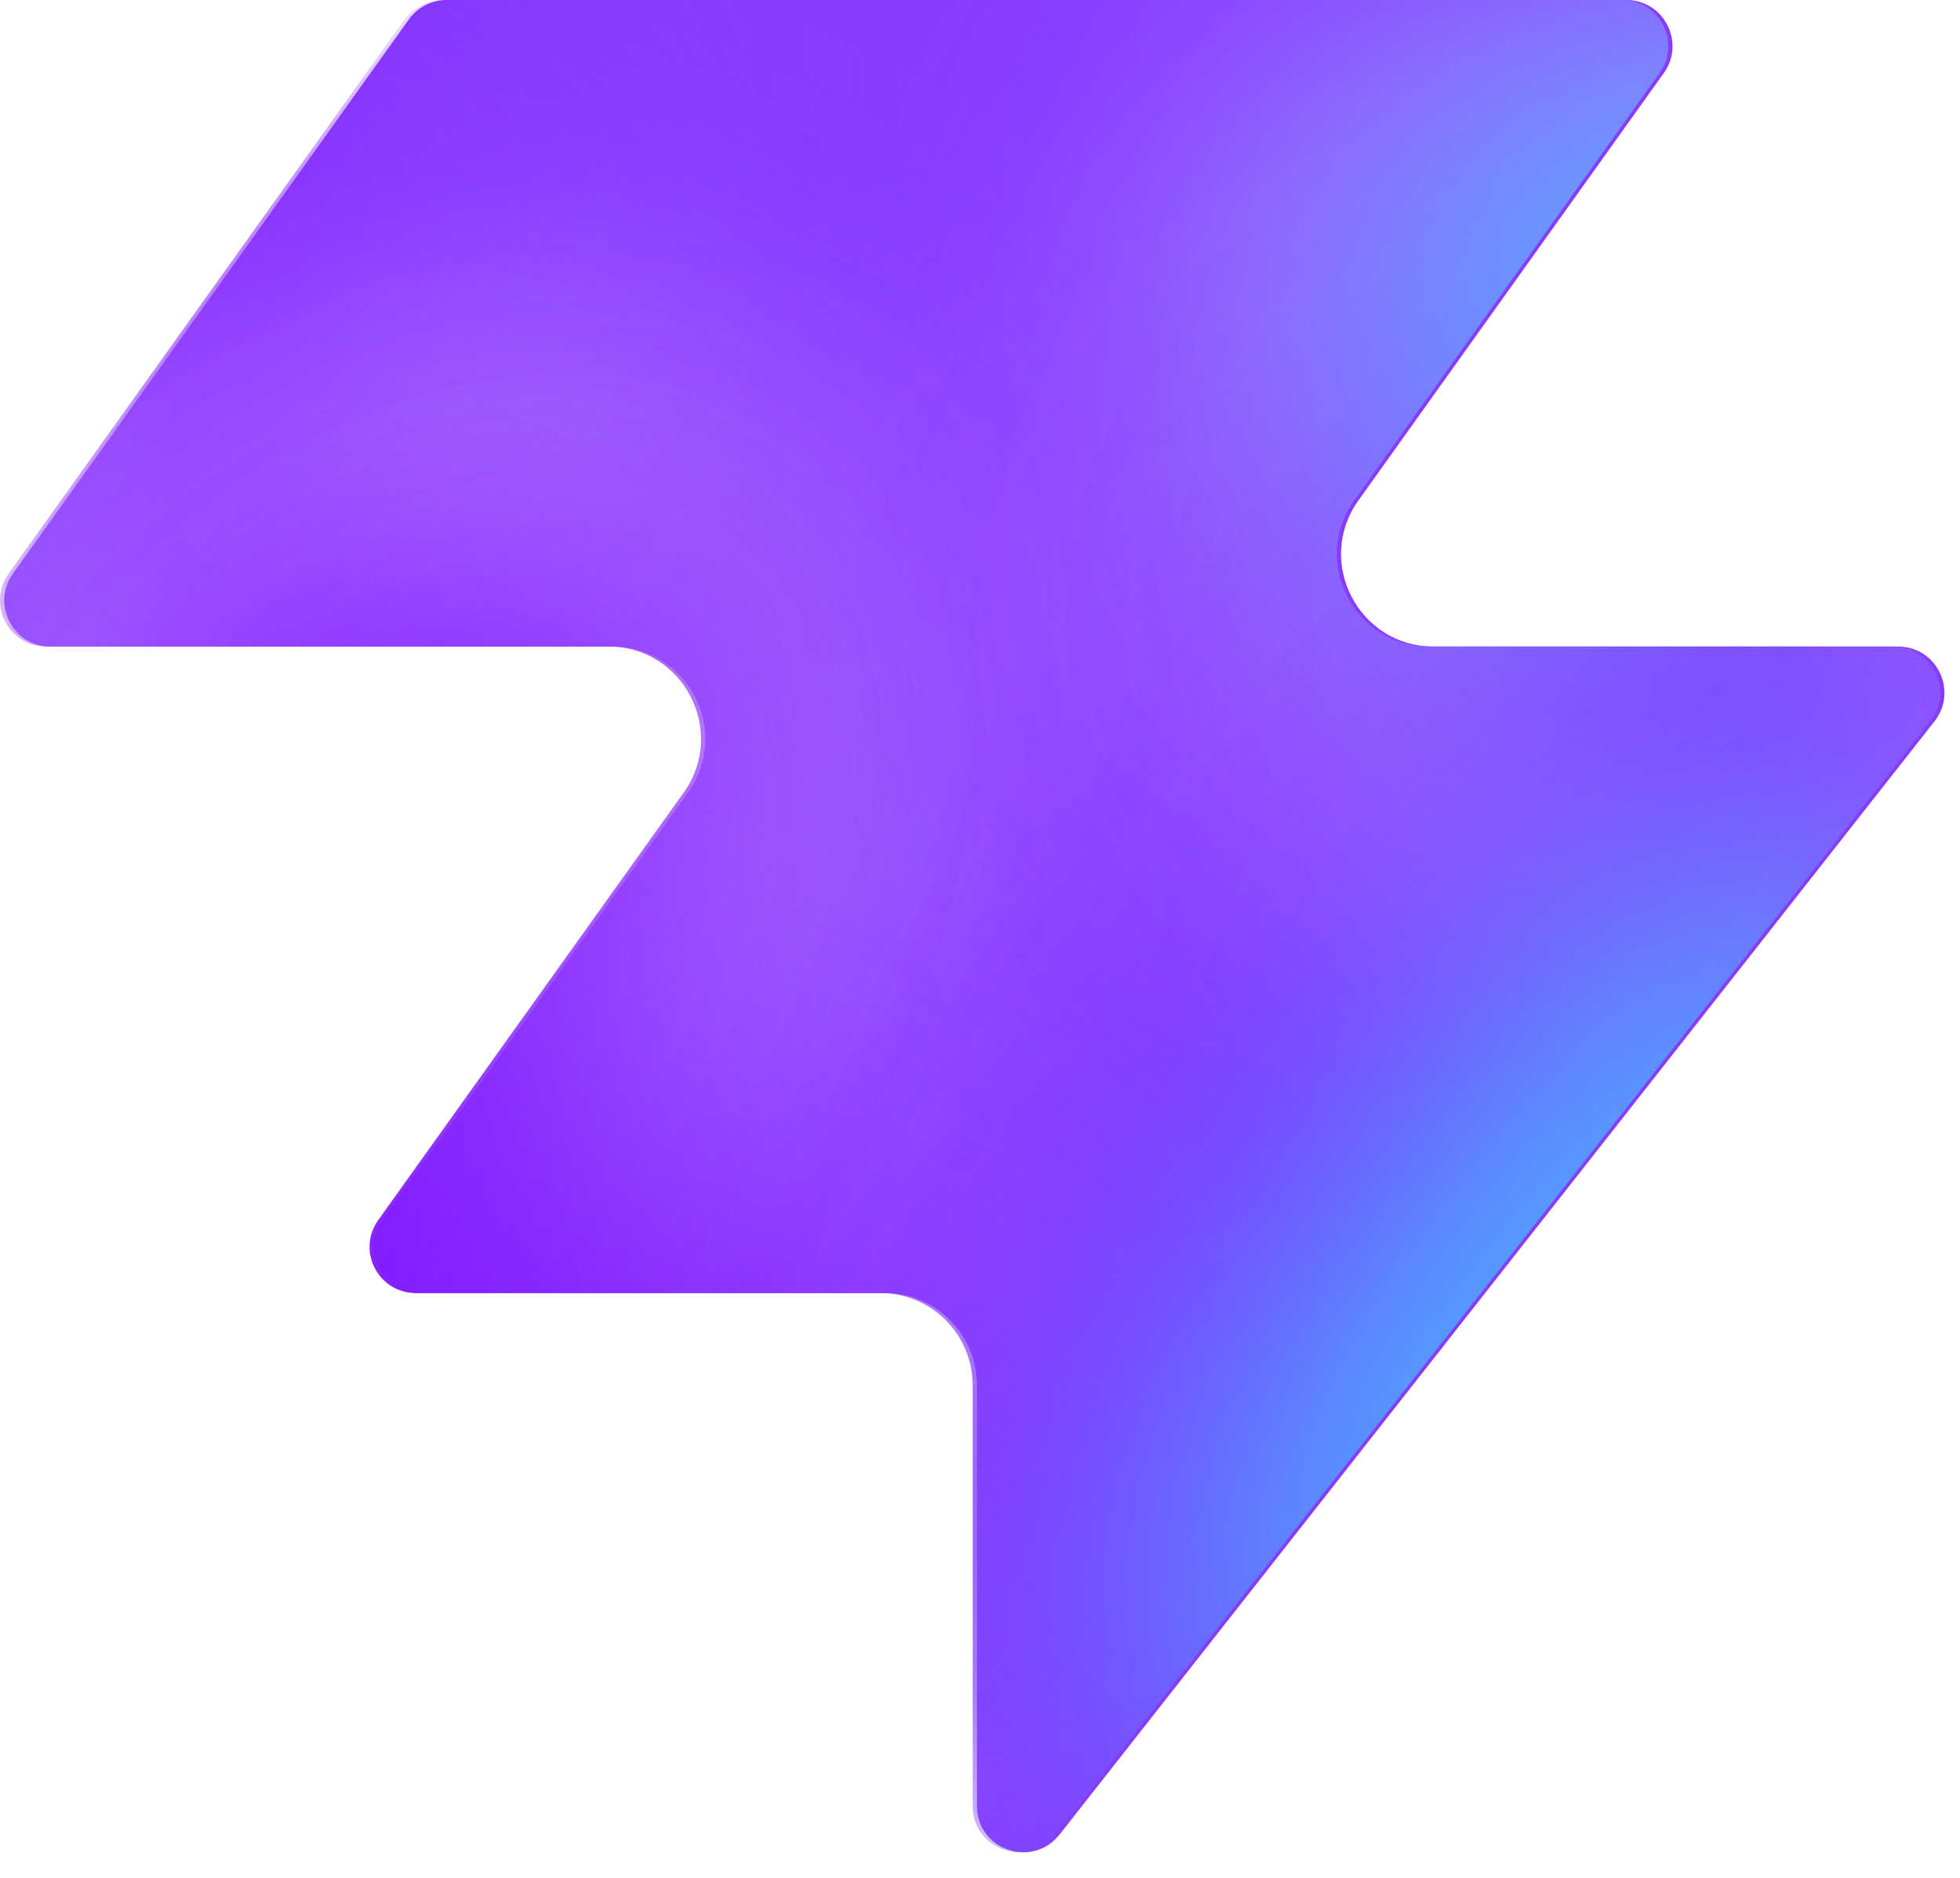
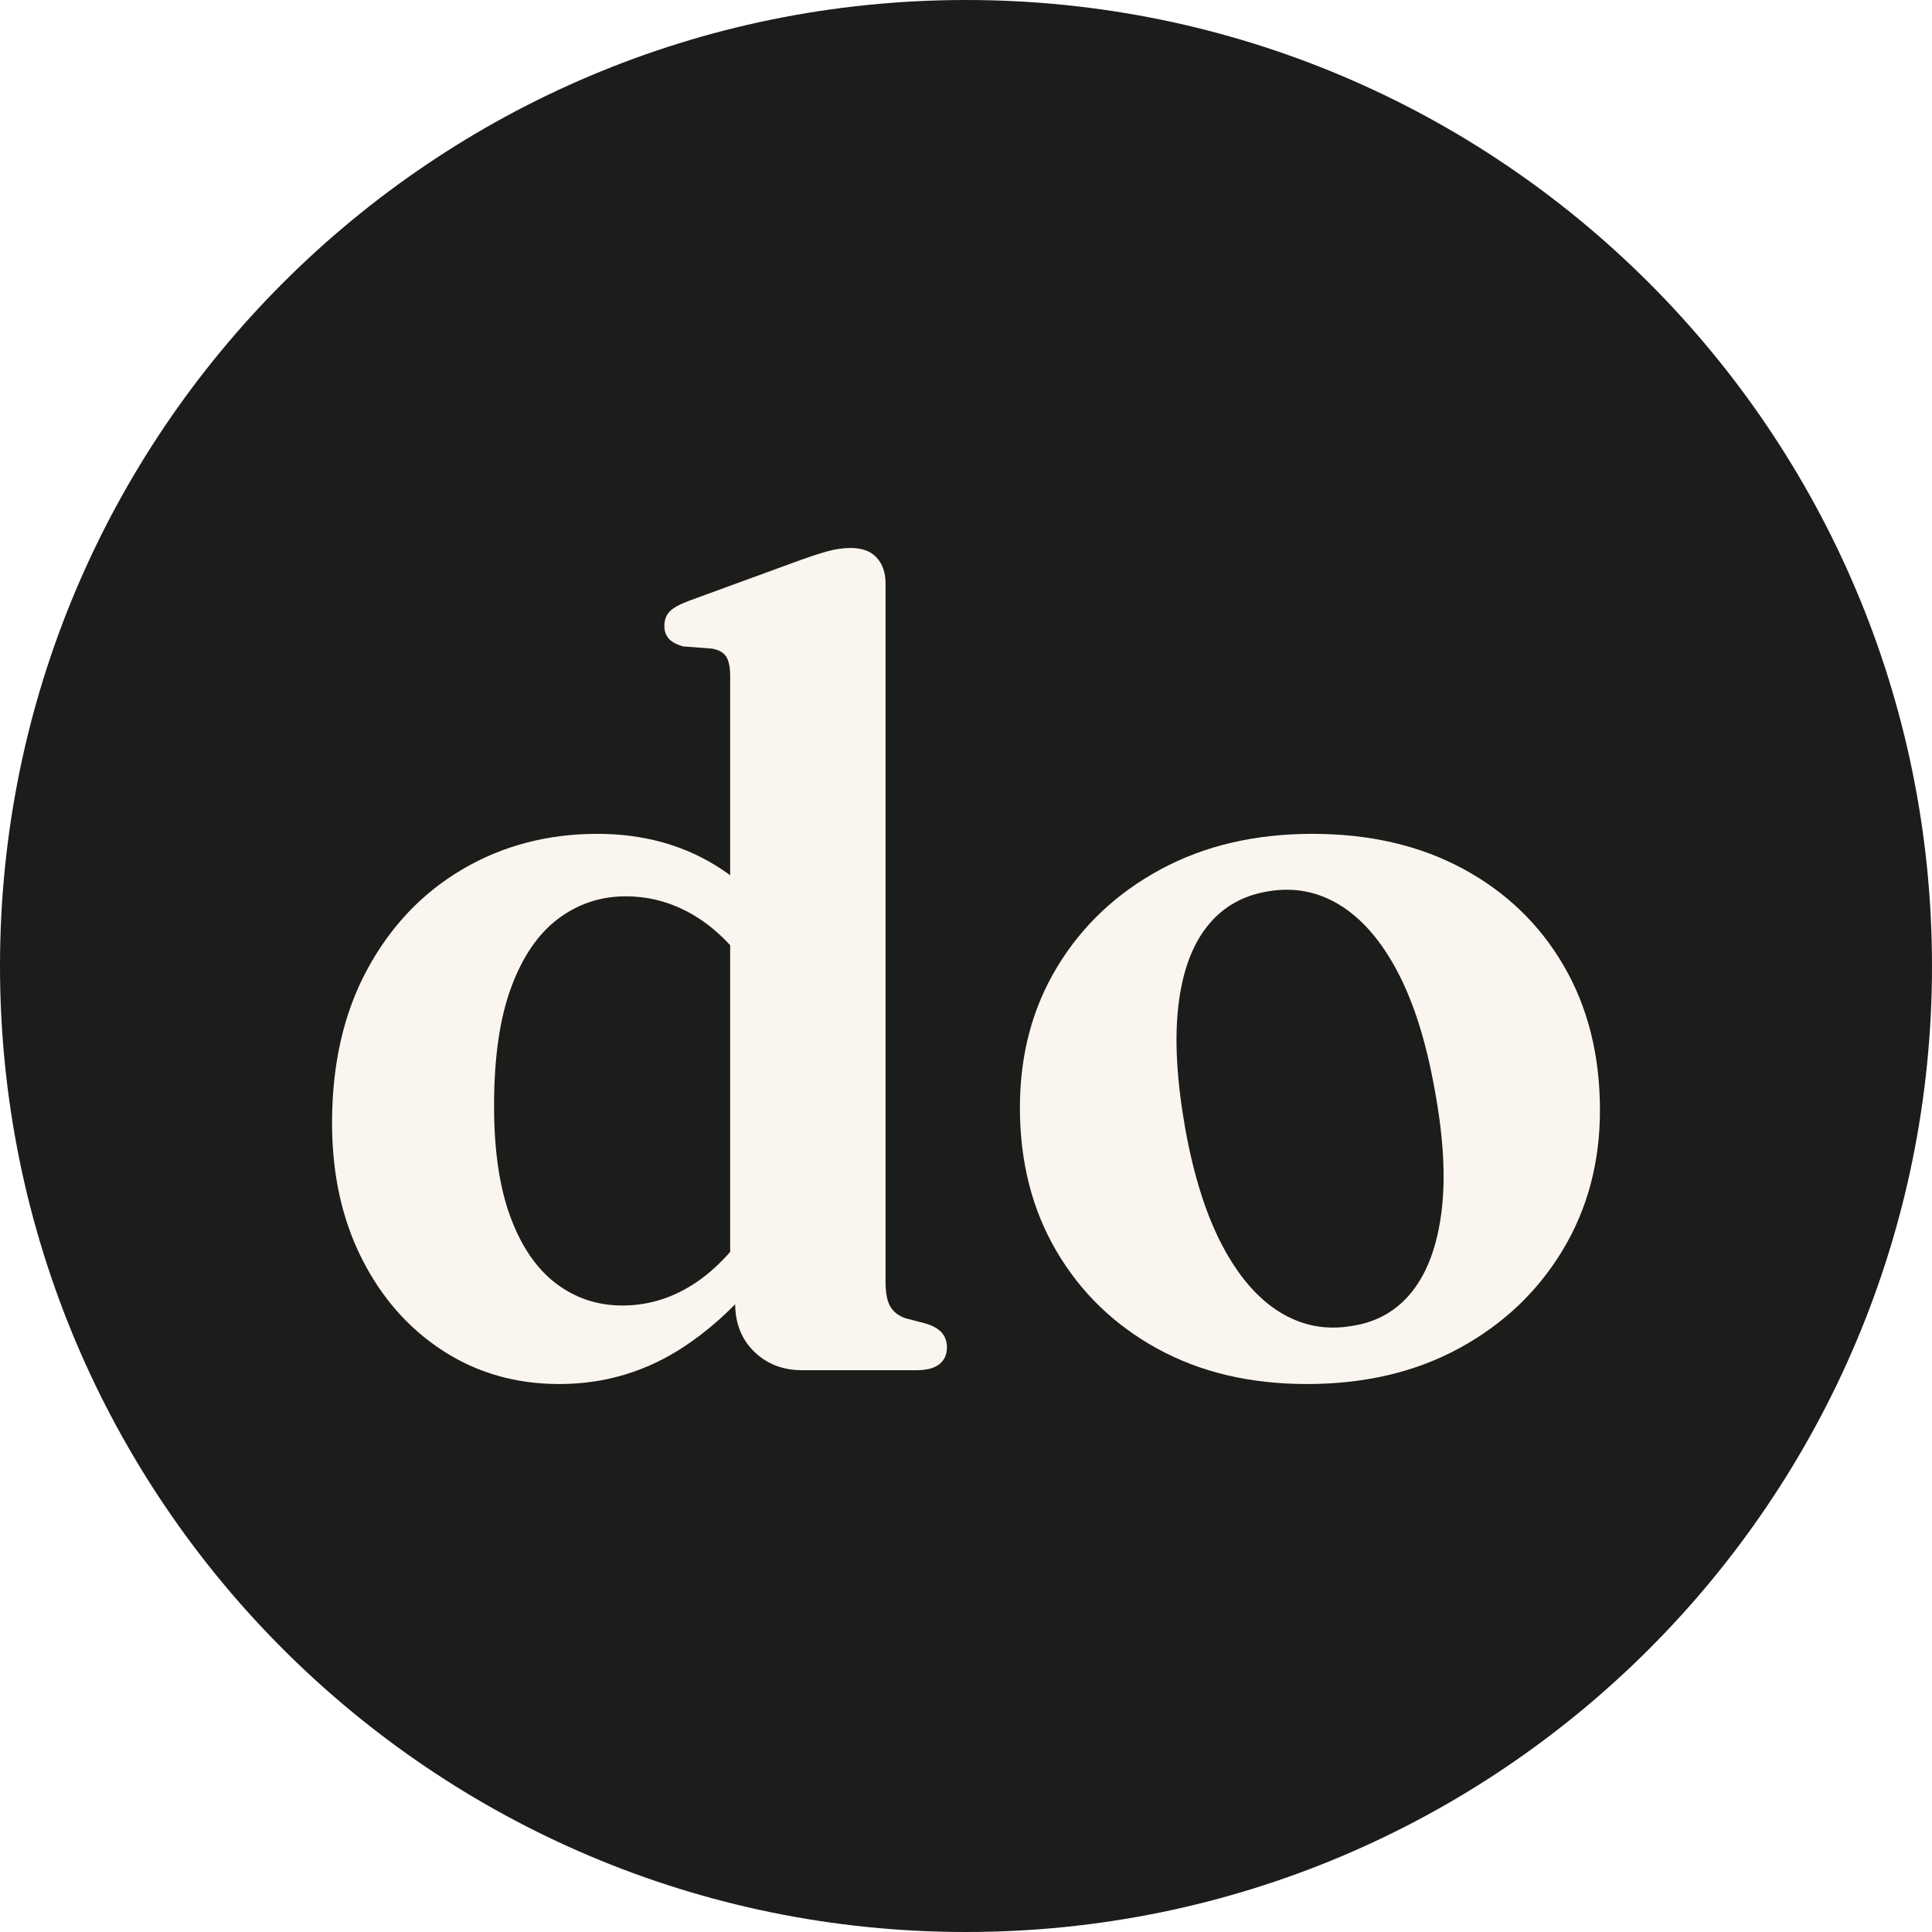
- <svg xmlns="http://www.w3.org/2000/svg" width="48" height="46" fill="none" viewBox="0 0 48 46">
-   <path fill="#863bff" d="M25.946 44.938c-.664.845-2.021.375-2.021-.698V33.937a2.26 2.26 0 0 0-2.262-2.262H10.287c-.92 0-1.456-1.04-.92-1.788l7.48-10.471c1.07-1.497 0-3.578-1.842-3.578H1.237c-.92 0-1.456-1.04-.92-1.788L10.013.474c.214-.297.556-.474.92-.474h28.894c.92 0 1.456 1.04.92 1.788l-7.48 10.471c-1.07 1.498 0 3.579 1.842 3.579h11.377c.943 0 1.473 1.088.89 1.83L25.947 44.94z" style="fill:#863bff;fill:color(display-p3 .525 .23 1);fill-opacity:1" />
-   <mask id="a" width="48" height="46" x="0" y="0" maskUnits="userSpaceOnUse" style="mask-type:alpha">
-     <path fill="#000" d="M25.842 44.938c-.664.844-2.021.375-2.021-.698V33.937a2.26 2.26 0 0 0-2.262-2.262H10.183c-.92 0-1.456-1.04-.92-1.788l7.48-10.471c1.07-1.498 0-3.579-1.842-3.579H1.133c-.92 0-1.456-1.04-.92-1.787L9.91.473c.214-.297.556-.474.92-.474h28.894c.92 0 1.456 1.04.92 1.788l-7.48 10.471c-1.07 1.498 0 3.578 1.842 3.578h11.377c.943 0 1.473 1.088.89 1.832L25.843 44.94z" style="fill:#000;fill-opacity:1" />
-   </mask>
-   <g mask="url(#a)">
-     <g filter="url(#b)">
-       <ellipse cx="5.508" cy="14.704" fill="#ede6ff" rx="5.508" ry="14.704" style="fill:#ede6ff;fill:color(display-p3 .927 .903 1);fill-opacity:1" transform="matrix(.00324 1 1 -.00324 -4.47 31.516)" />
-     </g>
-     <g filter="url(#c)">
-       <ellipse cx="10.399" cy="29.851" fill="#ede6ff" rx="10.399" ry="29.851" style="fill:#ede6ff;fill:color(display-p3 .927 .903 1);fill-opacity:1" transform="matrix(.00324 1 1 -.00324 -39.328 7.883)" />
-     </g>
-     <g filter="url(#d)">
-       <ellipse cx="5.508" cy="30.487" fill="#7e14ff" rx="5.508" ry="30.487" style="fill:#7e14ff;fill:color(display-p3 .492 .077 1);fill-opacity:1" transform="rotate(89.814 -25.913 -14.639)scale(1 -1)" />
-     </g>
-     <g filter="url(#e)">
-       <ellipse cx="5.508" cy="30.599" fill="#7e14ff" rx="5.508" ry="30.599" style="fill:#7e14ff;fill:color(display-p3 .492 .077 1);fill-opacity:1" transform="rotate(89.814 -32.644 -3.334)scale(1 -1)" />
-     </g>
-     <g filter="url(#f)">
-       <ellipse cx="5.508" cy="30.599" fill="#7e14ff" rx="5.508" ry="30.599" style="fill:#7e14ff;fill:color(display-p3 .492 .077 1);fill-opacity:1" transform="matrix(.00324 1 1 -.00324 -34.34 30.47)" />
-     </g>
-     <g filter="url(#g)">
-       <ellipse cx="14.072" cy="22.078" fill="#ede6ff" rx="14.072" ry="22.078" style="fill:#ede6ff;fill:color(display-p3 .927 .903 1);fill-opacity:1" transform="rotate(93.35 24.506 48.493)scale(-1 1)" />
-     </g>
-     <g filter="url(#h)">
-       <ellipse cx="3.47" cy="21.501" fill="#7e14ff" rx="3.47" ry="21.501" style="fill:#7e14ff;fill:color(display-p3 .492 .077 1);fill-opacity:1" transform="rotate(89.009 28.708 47.59)scale(-1 1)" />
-     </g>
-     <g filter="url(#i)">
-       <ellipse cx="3.47" cy="21.501" fill="#7e14ff" rx="3.47" ry="21.501" style="fill:#7e14ff;fill:color(display-p3 .492 .077 1);fill-opacity:1" transform="rotate(89.009 28.708 47.59)scale(-1 1)" />
-     </g>
-     <g filter="url(#j)">
-       <ellipse cx=".387" cy="8.972" fill="#7e14ff" rx="4.407" ry="29.108" style="fill:#7e14ff;fill:color(display-p3 .492 .077 1);fill-opacity:1" transform="rotate(39.51 .387 8.972)" />
-     </g>
-     <g filter="url(#k)">
-       <ellipse cx="47.523" cy="-6.092" fill="#7e14ff" rx="4.407" ry="29.108" style="fill:#7e14ff;fill:color(display-p3 .492 .077 1);fill-opacity:1" transform="rotate(37.892 47.523 -6.092)" />
-     </g>
-     <g filter="url(#l)">
-       <ellipse cx="41.412" cy="6.333" fill="#47bfff" rx="5.971" ry="9.665" style="fill:#47bfff;fill:color(display-p3 .28 .748 1);fill-opacity:1" transform="rotate(37.892 41.412 6.333)" />
-     </g>
-     <g filter="url(#m)">
-       <ellipse cx="-1.879" cy="38.332" fill="#7e14ff" rx="4.407" ry="29.108" style="fill:#7e14ff;fill:color(display-p3 .492 .077 1);fill-opacity:1" transform="rotate(37.892 -1.88 38.332)" />
-     </g>
-     <g filter="url(#n)">
-       <ellipse cx="-1.879" cy="38.332" fill="#7e14ff" rx="4.407" ry="29.108" style="fill:#7e14ff;fill:color(display-p3 .492 .077 1);fill-opacity:1" transform="rotate(37.892 -1.88 38.332)" />
-     </g>
-     <g filter="url(#o)">
-       <ellipse cx="35.651" cy="29.907" fill="#7e14ff" rx="4.407" ry="29.108" style="fill:#7e14ff;fill:color(display-p3 .492 .077 1);fill-opacity:1" transform="rotate(37.892 35.651 29.907)" />
-     </g>
-     <g filter="url(#p)">
-       <ellipse cx="38.418" cy="32.4" fill="#47bfff" rx="5.971" ry="15.297" style="fill:#47bfff;fill:color(display-p3 .28 .748 1);fill-opacity:1" transform="rotate(37.892 38.418 32.4)" />
-     </g>
+ <svg xmlns="http://www.w3.org/2000/svg" viewBox="0 0 64 64">
+   <style>.bg{fill:#1c1c1a}.fg{fill:#faf6ef}@media (prefers-color-scheme:dark){.bg{fill:#faf6ef}.fg{fill:#1c1c1a}}</style>
+   <circle class="bg" cx="32" cy="32" r="32" />
+   <g class="fg" transform="translate(32 32) scale(0.018317 -0.018317) translate(-1217.5 -731.0)">
+     <path transform="translate(0 0)" d="M800 167 791 172V1255Q791 1280 783.5 1291.0Q776 1302 758 1305L706 1309Q688 1314 680.0 1323.0Q672 1332 672 1346Q672 1362 681.5 1372.0Q691 1382 718 1392L904 1460Q942 1474 965.0 1480.5Q988 1487 1009 1487Q1040 1487 1056.0 1469.5Q1072 1452 1072 1423V160Q1072 129 1081.0 114.5Q1090 100 1108 94L1146 84Q1165 78 1174.0 67.5Q1183 57 1183 41Q1183 22 1169.5 11.0Q1156 0 1128 0H921Q869 0 834.5 33.5Q800 67 800 121ZM71 447Q71 607 134.5 724.5Q198 842 307.0 906.0Q416 970 551 970Q670 970 762.0 914.5Q854 859 914 752L845 695Q796 777 734.5 817.0Q673 857 602 857Q534 857 480.0 816.5Q426 776 395.0 692.5Q364 609 364 478Q364 356 394.0 276.0Q424 196 476.5 156.5Q529 117 596 117Q669 117 732.0 160.5Q795 204 848 294L893 237Q814 114 710.5 44.5Q607 -25 482 -25Q364 -25 271.0 35.5Q178 96 124.5 202.5Q71 309 71 447Z" />
+     <path transform="translate(1244 0)" d="M600 970Q755 970 872.0 907.0Q989 844 1054.5 731.5Q1120 619 1120 470Q1120 329 1052.5 217.0Q985 105 866.0 40.0Q747 -25 590 -25Q436 -25 319.5 39.0Q203 103 137.0 215.5Q71 328 71 475Q71 618 138.5 729.5Q206 841 325.0 905.5Q444 970 600 970ZM671 80Q739 90 780.5 142.5Q822 195 833.5 287.0Q845 379 821 508Q798 637 754.0 720.5Q710 804 650.0 841.0Q590 878 520 866Q451 855 409.5 802.5Q368 750 357.5 658.5Q347 567 370 437Q393 309 437.0 225.5Q481 142 541.0 105.0Q601 68 671 80Z" />
  </g>
-   <defs>
-     <filter id="b" width="60.045" height="41.654" x="-19.77" y="16.149" color-interpolation-filters="sRGB" filterUnits="userSpaceOnUse">
-       <feFlood flood-opacity="0" result="BackgroundImageFix" />
-       <feBlend in="SourceGraphic" in2="BackgroundImageFix" result="shape" />
-       <feGaussianBlur result="effect1_foregroundBlur_2002_17158" stdDeviation="7.659" />
-     </filter>
-     <filter id="c" width="90.34" height="51.437" x="-54.613" y="-7.533" color-interpolation-filters="sRGB" filterUnits="userSpaceOnUse">
-       <feFlood flood-opacity="0" result="BackgroundImageFix" />
-       <feBlend in="SourceGraphic" in2="BackgroundImageFix" result="shape" />
-       <feGaussianBlur result="effect1_foregroundBlur_2002_17158" stdDeviation="7.659" />
-     </filter>
-     <filter id="d" width="79.355" height="29.4" x="-49.64" y="2.03" color-interpolation-filters="sRGB" filterUnits="userSpaceOnUse">
-       <feFlood flood-opacity="0" result="BackgroundImageFix" />
-       <feBlend in="SourceGraphic" in2="BackgroundImageFix" result="shape" />
-       <feGaussianBlur result="effect1_foregroundBlur_2002_17158" stdDeviation="4.596" />
-     </filter>
-     <filter id="e" width="79.579" height="29.4" x="-45.045" y="20.029" color-interpolation-filters="sRGB" filterUnits="userSpaceOnUse">
-       <feFlood flood-opacity="0" result="BackgroundImageFix" />
-       <feBlend in="SourceGraphic" in2="BackgroundImageFix" result="shape" />
-       <feGaussianBlur result="effect1_foregroundBlur_2002_17158" stdDeviation="4.596" />
-     </filter>
-     <filter id="f" width="79.579" height="29.4" x="-43.513" y="21.178" color-interpolation-filters="sRGB" filterUnits="userSpaceOnUse">
-       <feFlood flood-opacity="0" result="BackgroundImageFix" />
-       <feBlend in="SourceGraphic" in2="BackgroundImageFix" result="shape" />
-       <feGaussianBlur result="effect1_foregroundBlur_2002_17158" stdDeviation="4.596" />
-     </filter>
-     <filter id="g" width="74.749" height="58.852" x="15.756" y="-17.901" color-interpolation-filters="sRGB" filterUnits="userSpaceOnUse">
-       <feFlood flood-opacity="0" result="BackgroundImageFix" />
-       <feBlend in="SourceGraphic" in2="BackgroundImageFix" result="shape" />
-       <feGaussianBlur result="effect1_foregroundBlur_2002_17158" stdDeviation="7.659" />
-     </filter>
-     <filter id="h" width="61.377" height="25.362" x="23.548" y="2.284" color-interpolation-filters="sRGB" filterUnits="userSpaceOnUse">
-       <feFlood flood-opacity="0" result="BackgroundImageFix" />
-       <feBlend in="SourceGraphic" in2="BackgroundImageFix" result="shape" />
-       <feGaussianBlur result="effect1_foregroundBlur_2002_17158" stdDeviation="4.596" />
-     </filter>
-     <filter id="i" width="61.377" height="25.362" x="23.548" y="2.284" color-interpolation-filters="sRGB" filterUnits="userSpaceOnUse">
-       <feFlood flood-opacity="0" result="BackgroundImageFix" />
-       <feBlend in="SourceGraphic" in2="BackgroundImageFix" result="shape" />
-       <feGaussianBlur result="effect1_foregroundBlur_2002_17158" stdDeviation="4.596" />
-     </filter>
-     <filter id="j" width="56.045" height="63.649" x="-27.636" y="-22.853" color-interpolation-filters="sRGB" filterUnits="userSpaceOnUse">
-       <feFlood flood-opacity="0" result="BackgroundImageFix" />
-       <feBlend in="SourceGraphic" in2="BackgroundImageFix" result="shape" />
-       <feGaussianBlur result="effect1_foregroundBlur_2002_17158" stdDeviation="4.596" />
-     </filter>
-     <filter id="k" width="54.814" height="64.646" x="20.116" y="-38.415" color-interpolation-filters="sRGB" filterUnits="userSpaceOnUse">
-       <feFlood flood-opacity="0" result="BackgroundImageFix" />
-       <feBlend in="SourceGraphic" in2="BackgroundImageFix" result="shape" />
-       <feGaussianBlur result="effect1_foregroundBlur_2002_17158" stdDeviation="4.596" />
-     </filter>
-     <filter id="l" width="33.541" height="35.313" x="24.641" y="-11.323" color-interpolation-filters="sRGB" filterUnits="userSpaceOnUse">
-       <feFlood flood-opacity="0" result="BackgroundImageFix" />
-       <feBlend in="SourceGraphic" in2="BackgroundImageFix" result="shape" />
-       <feGaussianBlur result="effect1_foregroundBlur_2002_17158" stdDeviation="4.596" />
-     </filter>
-     <filter id="m" width="54.814" height="64.646" x="-29.286" y="6.009" color-interpolation-filters="sRGB" filterUnits="userSpaceOnUse">
-       <feFlood flood-opacity="0" result="BackgroundImageFix" />
-       <feBlend in="SourceGraphic" in2="BackgroundImageFix" result="shape" />
-       <feGaussianBlur result="effect1_foregroundBlur_2002_17158" stdDeviation="4.596" />
-     </filter>
-     <filter id="n" width="54.814" height="64.646" x="-29.286" y="6.009" color-interpolation-filters="sRGB" filterUnits="userSpaceOnUse">
-       <feFlood flood-opacity="0" result="BackgroundImageFix" />
-       <feBlend in="SourceGraphic" in2="BackgroundImageFix" result="shape" />
-       <feGaussianBlur result="effect1_foregroundBlur_2002_17158" stdDeviation="4.596" />
-     </filter>
-     <filter id="o" width="54.814" height="64.646" x="8.244" y="-2.416" color-interpolation-filters="sRGB" filterUnits="userSpaceOnUse">
-       <feFlood flood-opacity="0" result="BackgroundImageFix" />
-       <feBlend in="SourceGraphic" in2="BackgroundImageFix" result="shape" />
-       <feGaussianBlur result="effect1_foregroundBlur_2002_17158" stdDeviation="4.596" />
-     </filter>
-     <filter id="p" width="39.409" height="43.623" x="18.713" y="10.588" color-interpolation-filters="sRGB" filterUnits="userSpaceOnUse">
-       <feFlood flood-opacity="0" result="BackgroundImageFix" />
-       <feBlend in="SourceGraphic" in2="BackgroundImageFix" result="shape" />
-       <feGaussianBlur result="effect1_foregroundBlur_2002_17158" stdDeviation="4.596" />
-     </filter>
-   </defs>
</svg>
